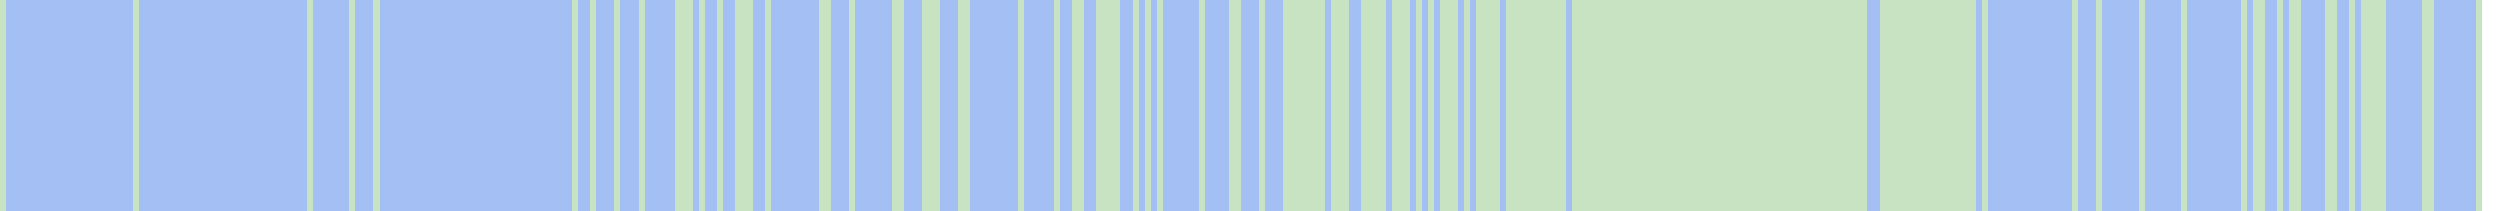
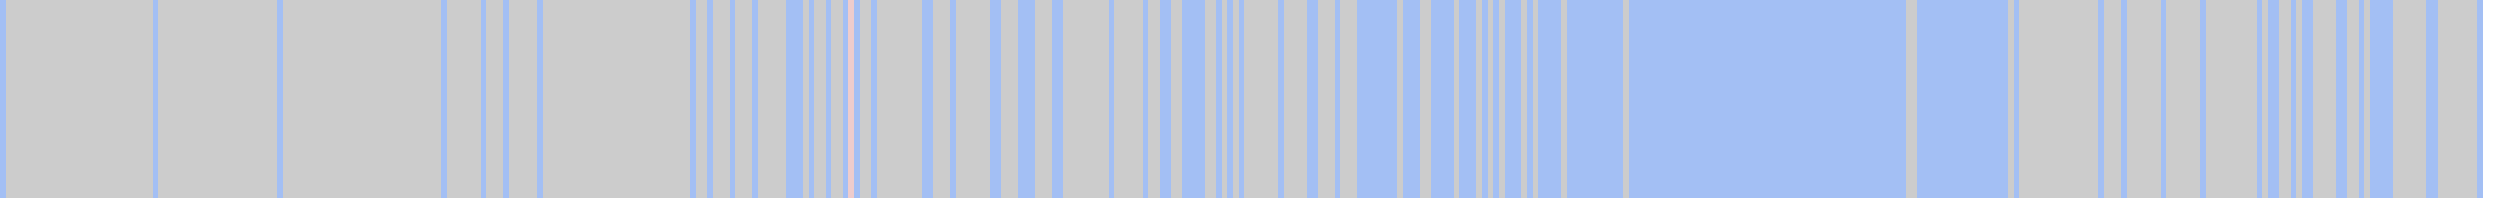
- <svg xmlns="http://www.w3.org/2000/svg" viewBox="0 0 415 35" shape-rendering="crispEdges">
-   <rect y="0" x="0" width="412" height="35" fill="#a3bff4" />
-   <rect y="0" x="0" width="1" height="35" fill="#c8e3c2" />
-   <rect y="0" x="22" width="1" height="35" fill="#c8e3c2" />
-   <rect y="0" x="51" width="1" height="35" fill="#c8e3c2" />
-   <rect y="0" x="58" width="1" height="35" fill="#c8e3c2" />
-   <rect y="0" x="62" width="1" height="35" fill="#c8e3c2" />
-   <rect y="0" x="95" width="1" height="35" fill="#c8e3c2" />
-   <rect y="0" x="98" width="1" height="35" fill="#c8e3c2" />
-   <rect y="0" x="102" width="1" height="35" fill="#c8e3c2" />
-   <rect y="0" x="106" width="1" height="35" fill="#c8e3c2" />
-   <rect y="0" x="112" width="1" height="35" fill="#c8e3c2" />
-   <rect y="0" x="113" width="1" height="35" fill="#c8e3c2" />
-   <rect y="0" x="114" width="1" height="35" fill="#c8e3c2" />
-   <rect y="0" x="116" width="1" height="35" fill="#c8e3c2" />
-   <rect y="0" x="119" width="1" height="35" fill="#c8e3c2" />
-   <rect y="0" x="122" width="1" height="35" fill="#c8e3c2" />
-   <rect y="0" x="123" width="1" height="35" fill="#c8e3c2" />
-   <rect y="0" x="124" width="1" height="35" fill="#c8e3c2" />
-   <rect y="0" x="127" width="1" height="35" fill="#c8e3c2" />
-   <rect y="0" x="136" width="1" height="35" fill="#c8e3c2" />
-   <rect y="0" x="137" width="1" height="35" fill="#c8e3c2" />
-   <rect y="0" x="141" width="1" height="35" fill="#c8e3c2" />
-   <rect y="0" x="148" width="1" height="35" fill="#c8e3c2" />
-   <rect y="0" x="149" width="1" height="35" fill="#c8e3c2" />
-   <rect y="0" x="153" width="1" height="35" fill="#c8e3c2" />
-   <rect y="0" x="154" width="1" height="35" fill="#c8e3c2" />
-   <rect y="0" x="155" width="1" height="35" fill="#c8e3c2" />
-   <rect y="0" x="159" width="1" height="35" fill="#c8e3c2" />
-   <rect y="0" x="160" width="1" height="35" fill="#c8e3c2" />
-   <rect y="0" x="169" width="1" height="35" fill="#c8e3c2" />
-   <rect y="0" x="175" width="1" height="35" fill="#c8e3c2" />
-   <rect y="0" x="178" width="1" height="35" fill="#c8e3c2" />
-   <rect y="0" x="179" width="1" height="35" fill="#c8e3c2" />
-   <rect y="0" x="182" width="1" height="35" fill="#c8e3c2" />
-   <rect y="0" x="183" width="1" height="35" fill="#c8e3c2" />
-   <rect y="0" x="184" width="1" height="35" fill="#c8e3c2" />
-   <rect y="0" x="185" width="1" height="35" fill="#c8e3c2" />
-   <rect y="0" x="188" width="1" height="35" fill="#c8e3c2" />
-   <rect y="0" x="190" width="1" height="35" fill="#c8e3c2" />
-   <rect y="0" x="192" width="1" height="35" fill="#c8e3c2" />
-   <rect y="0" x="199" width="1" height="35" fill="#c8e3c2" />
-   <rect y="0" x="204" width="1" height="35" fill="#c8e3c2" />
-   <rect y="0" x="205" width="1" height="35" fill="#c8e3c2" />
-   <rect y="0" x="209" width="1" height="35" fill="#c8e3c2" />
-   <rect y="0" x="213" width="1" height="35" fill="#c8e3c2" />
-   <rect y="0" x="214" width="1" height="35" fill="#c8e3c2" />
-   <rect y="0" x="215" width="1" height="35" fill="#c8e3c2" />
-   <rect y="0" x="216" width="1" height="35" fill="#c8e3c2" />
-   <rect y="0" x="217" width="1" height="35" fill="#c8e3c2" />
-   <rect y="0" x="218" width="1" height="35" fill="#c8e3c2" />
-   <rect y="0" x="219" width="1" height="35" fill="#c8e3c2" />
-   <rect y="0" x="221" width="1" height="35" fill="#c8e3c2" />
-   <rect y="0" x="222" width="1" height="35" fill="#c8e3c2" />
-   <rect y="0" x="223" width="1" height="35" fill="#c8e3c2" />
-   <rect y="0" x="226" width="1" height="35" fill="#c8e3c2" />
-   <rect y="0" x="227" width="1" height="35" fill="#c8e3c2" />
-   <rect y="0" x="228" width="1" height="35" fill="#c8e3c2" />
-   <rect y="0" x="229" width="1" height="35" fill="#c8e3c2" />
-   <rect y="0" x="231" width="1" height="35" fill="#c8e3c2" />
-   <rect y="0" x="232" width="1" height="35" fill="#c8e3c2" />
-   <rect y="0" x="233" width="1" height="35" fill="#c8e3c2" />
-   <rect y="0" x="235" width="1" height="35" fill="#c8e3c2" />
-   <rect y="0" x="237" width="1" height="35" fill="#c8e3c2" />
-   <rect y="0" x="239" width="1" height="35" fill="#c8e3c2" />
-   <rect y="0" x="240" width="1" height="35" fill="#c8e3c2" />
-   <rect y="0" x="241" width="1" height="35" fill="#c8e3c2" />
-   <rect y="0" x="243" width="1" height="35" fill="#c8e3c2" />
-   <rect y="0" x="245" width="1" height="35" fill="#c8e3c2" />
-   <rect y="0" x="246" width="1" height="35" fill="#c8e3c2" />
-   <rect y="0" x="247" width="1" height="35" fill="#c8e3c2" />
-   <rect y="0" x="248" width="1" height="35" fill="#c8e3c2" />
-   <rect y="0" x="250" width="1" height="35" fill="#c8e3c2" />
-   <rect y="0" x="251" width="1" height="35" fill="#c8e3c2" />
-   <rect y="0" x="252" width="1" height="35" fill="#c8e3c2" />
-   <rect y="0" x="253" width="1" height="35" fill="#c8e3c2" />
-   <rect y="0" x="254" width="1" height="35" fill="#c8e3c2" />
-   <rect y="0" x="255" width="1" height="35" fill="#c8e3c2" />
-   <rect y="0" x="256" width="1" height="35" fill="#c8e3c2" />
-   <rect y="0" x="256" width="1" height="35" fill="#c8e3c2" />
-   <rect y="0" x="257" width="1" height="35" fill="#c8e3c2" />
-   <rect y="0" x="258" width="1" height="35" fill="#c8e3c2" />
-   <rect y="0" x="259" width="1" height="35" fill="#c8e3c2" />
-   <rect y="0" x="261" width="1" height="35" fill="#c8e3c2" />
-   <rect y="0" x="262" width="1" height="35" fill="#c8e3c2" />
-   <rect y="0" x="263" width="1" height="35" fill="#c8e3c2" />
-   <rect y="0" x="264" width="1" height="35" fill="#c8e3c2" />
-   <rect y="0" x="264" width="1" height="35" fill="#c8e3c2" />
-   <rect y="0" x="265" width="1" height="35" fill="#c8e3c2" />
-   <rect y="0" x="266" width="1" height="35" fill="#c8e3c2" />
-   <rect y="0" x="267" width="1" height="35" fill="#c8e3c2" />
-   <rect y="0" x="268" width="1" height="35" fill="#c8e3c2" />
-   <rect y="0" x="269" width="1" height="35" fill="#c8e3c2" />
-   <rect y="0" x="270" width="1" height="35" fill="#c8e3c2" />
-   <rect y="0" x="271" width="1" height="35" fill="#c8e3c2" />
-   <rect y="0" x="271" width="1" height="35" fill="#c8e3c2" />
-   <rect y="0" x="271" width="1" height="35" fill="#c8e3c2" />
-   <rect y="0" x="271" width="1" height="35" fill="#c8e3c2" />
-   <rect y="0" x="272" width="1" height="35" fill="#c8e3c2" />
-   <rect y="0" x="273" width="1" height="35" fill="#c8e3c2" />
-   <rect y="0" x="273" width="1" height="35" fill="#c8e3c2" />
-   <rect y="0" x="273" width="1" height="35" fill="#c8e3c2" />
-   <rect y="0" x="274" width="1" height="35" fill="#c8e3c2" />
-   <rect y="0" x="274" width="1" height="35" fill="#c8e3c2" />
-   <rect y="0" x="275" width="1" height="35" fill="#c8e3c2" />
-   <rect y="0" x="276" width="1" height="35" fill="#c8e3c2" />
-   <rect y="0" x="276" width="1" height="35" fill="#c8e3c2" />
-   <rect y="0" x="276" width="1" height="35" fill="#c8e3c2" />
-   <rect y="0" x="277" width="1" height="35" fill="#c8e3c2" />
-   <rect y="0" x="277" width="1" height="35" fill="#c8e3c2" />
-   <rect y="0" x="278" width="1" height="35" fill="#c8e3c2" />
-   <rect y="0" x="279" width="1" height="35" fill="#c8e3c2" />
-   <rect y="0" x="280" width="1" height="35" fill="#c8e3c2" />
-   <rect y="0" x="280" width="1" height="35" fill="#c8e3c2" />
-   <rect y="0" x="280" width="1" height="35" fill="#c8e3c2" />
-   <rect y="0" x="281" width="1" height="35" fill="#c8e3c2" />
-   <rect y="0" x="281" width="1" height="35" fill="#c8e3c2" />
-   <rect y="0" x="281" width="1" height="35" fill="#c8e3c2" />
-   <rect y="0" x="281" width="1" height="35" fill="#c8e3c2" />
-   <rect y="0" x="282" width="1" height="35" fill="#c8e3c2" />
-   <rect y="0" x="282" width="1" height="35" fill="#c8e3c2" />
-   <rect y="0" x="282" width="1" height="35" fill="#c8e3c2" />
-   <rect y="0" x="282" width="1" height="35" fill="#c8e3c2" />
-   <rect y="0" x="283" width="1" height="35" fill="#c8e3c2" />
-   <rect y="0" x="283" width="1" height="35" fill="#c8e3c2" />
-   <rect y="0" x="284" width="1" height="35" fill="#c8e3c2" />
-   <rect y="0" x="285" width="1" height="35" fill="#c8e3c2" />
-   <rect y="0" x="285" width="1" height="35" fill="#c8e3c2" />
-   <rect y="0" x="286" width="1" height="35" fill="#c8e3c2" />
-   <rect y="0" x="286" width="1" height="35" fill="#c8e3c2" />
-   <rect y="0" x="287" width="1" height="35" fill="#c8e3c2" />
-   <rect y="0" x="288" width="1" height="35" fill="#c8e3c2" />
-   <rect y="0" x="288" width="1" height="35" fill="#c8e3c2" />
-   <rect y="0" x="288" width="1" height="35" fill="#c8e3c2" />
-   <rect y="0" x="289" width="1" height="35" fill="#c8e3c2" />
-   <rect y="0" x="289" width="1" height="35" fill="#c8e3c2" />
-   <rect y="0" x="289" width="1" height="35" fill="#c8e3c2" />
-   <rect y="0" x="290" width="1" height="35" fill="#c8e3c2" />
-   <rect y="0" x="290" width="1" height="35" fill="#c8e3c2" />
-   <rect y="0" x="290" width="1" height="35" fill="#c8e3c2" />
-   <rect y="0" x="290" width="1" height="35" fill="#c8e3c2" />
-   <rect y="0" x="290" width="1" height="35" fill="#c8e3c2" />
-   <rect y="0" x="290" width="1" height="35" fill="#c8e3c2" />
-   <rect y="0" x="290" width="1" height="35" fill="#c8e3c2" />
-   <rect y="0" x="291" width="1" height="35" fill="#c8e3c2" />
-   <rect y="0" x="291" width="1" height="35" fill="#c8e3c2" />
-   <rect y="0" x="291" width="1" height="35" fill="#c8e3c2" />
-   <rect y="0" x="291" width="1" height="35" fill="#c8e3c2" />
-   <rect y="0" x="292" width="1" height="35" fill="#c8e3c2" />
-   <rect y="0" x="292" width="1" height="35" fill="#c8e3c2" />
-   <rect y="0" x="292" width="1" height="35" fill="#c8e3c2" />
-   <rect y="0" x="292" width="1" height="35" fill="#c8e3c2" />
-   <rect y="0" x="292" width="1" height="35" fill="#c8e3c2" />
-   <rect y="0" x="293" width="1" height="35" fill="#c8e3c2" />
-   <rect y="0" x="293" width="1" height="35" fill="#c8e3c2" />
-   <rect y="0" x="293" width="1" height="35" fill="#c8e3c2" />
-   <rect y="0" x="293" width="1" height="35" fill="#c8e3c2" />
-   <rect y="0" x="294" width="1" height="35" fill="#c8e3c2" />
-   <rect y="0" x="294" width="1" height="35" fill="#c8e3c2" />
-   <rect y="0" x="294" width="1" height="35" fill="#c8e3c2" />
-   <rect y="0" x="294" width="1" height="35" fill="#c8e3c2" />
-   <rect y="0" x="294" width="1" height="35" fill="#c8e3c2" />
-   <rect y="0" x="295" width="1" height="35" fill="#c8e3c2" />
-   <rect y="0" x="295" width="1" height="35" fill="#c8e3c2" />
-   <rect y="0" x="295" width="1" height="35" fill="#c8e3c2" />
-   <rect y="0" x="296" width="1" height="35" fill="#c8e3c2" />
-   <rect y="0" x="296" width="1" height="35" fill="#c8e3c2" />
-   <rect y="0" x="296" width="1" height="35" fill="#c8e3c2" />
-   <rect y="0" x="296" width="1" height="35" fill="#c8e3c2" />
-   <rect y="0" x="296" width="1" height="35" fill="#c8e3c2" />
-   <rect y="0" x="296" width="1" height="35" fill="#c8e3c2" />
-   <rect y="0" x="296" width="1" height="35" fill="#c8e3c2" />
-   <rect y="0" x="296" width="1" height="35" fill="#c8e3c2" />
-   <rect y="0" x="296" width="1" height="35" fill="#c8e3c2" />
-   <rect y="0" x="297" width="1" height="35" fill="#c8e3c2" />
-   <rect y="0" x="297" width="1" height="35" fill="#c8e3c2" />
-   <rect y="0" x="298" width="1" height="35" fill="#c8e3c2" />
-   <rect y="0" x="298" width="1" height="35" fill="#c8e3c2" />
-   <rect y="0" x="298" width="1" height="35" fill="#c8e3c2" />
-   <rect y="0" x="298" width="1" height="35" fill="#c8e3c2" />
-   <rect y="0" x="299" width="1" height="35" fill="#c8e3c2" />
-   <rect y="0" x="299" width="1" height="35" fill="#c8e3c2" />
-   <rect y="0" x="299" width="1" height="35" fill="#c8e3c2" />
-   <rect y="0" x="299" width="1" height="35" fill="#c8e3c2" />
-   <rect y="0" x="299" width="1" height="35" fill="#c8e3c2" />
-   <rect y="0" x="300" width="1" height="35" fill="#c8e3c2" />
-   <rect y="0" x="300" width="1" height="35" fill="#c8e3c2" />
-   <rect y="0" x="300" width="1" height="35" fill="#c8e3c2" />
-   <rect y="0" x="300" width="1" height="35" fill="#c8e3c2" />
-   <rect y="0" x="301" width="1" height="35" fill="#c8e3c2" />
-   <rect y="0" x="301" width="1" height="35" fill="#c8e3c2" />
-   <rect y="0" x="302" width="1" height="35" fill="#c8e3c2" />
-   <rect y="0" x="303" width="1" height="35" fill="#c8e3c2" />
-   <rect y="0" x="303" width="1" height="35" fill="#c8e3c2" />
-   <rect y="0" x="303" width="1" height="35" fill="#c8e3c2" />
-   <rect y="0" x="304" width="1" height="35" fill="#c8e3c2" />
-   <rect y="0" x="304" width="1" height="35" fill="#c8e3c2" />
-   <rect y="0" x="305" width="1" height="35" fill="#c8e3c2" />
-   <rect y="0" x="306" width="1" height="35" fill="#c8e3c2" />
-   <rect y="0" x="306" width="1" height="35" fill="#c8e3c2" />
-   <rect y="0" x="307" width="1" height="35" fill="#c8e3c2" />
-   <rect y="0" x="307" width="1" height="35" fill="#c8e3c2" />
-   <rect y="0" x="308" width="1" height="35" fill="#c8e3c2" />
-   <rect y="0" x="309" width="1" height="35" fill="#c8e3c2" />
-   <rect y="0" x="312" width="1" height="35" fill="#c8e3c2" />
-   <rect y="0" x="313" width="1" height="35" fill="#c8e3c2" />
-   <rect y="0" x="314" width="1" height="35" fill="#c8e3c2" />
-   <rect y="0" x="315" width="1" height="35" fill="#c8e3c2" />
-   <rect y="0" x="316" width="1" height="35" fill="#c8e3c2" />
-   <rect y="0" x="317" width="1" height="35" fill="#c8e3c2" />
-   <rect y="0" x="318" width="1" height="35" fill="#c8e3c2" />
-   <rect y="0" x="318" width="1" height="35" fill="#c8e3c2" />
-   <rect y="0" x="319" width="1" height="35" fill="#c8e3c2" />
-   <rect y="0" x="320" width="1" height="35" fill="#c8e3c2" />
-   <rect y="0" x="321" width="1" height="35" fill="#c8e3c2" />
-   <rect y="0" x="322" width="1" height="35" fill="#c8e3c2" />
-   <rect y="0" x="322" width="1" height="35" fill="#c8e3c2" />
-   <rect y="0" x="323" width="1" height="35" fill="#c8e3c2" />
-   <rect y="0" x="323" width="1" height="35" fill="#c8e3c2" />
-   <rect y="0" x="323" width="1" height="35" fill="#c8e3c2" />
-   <rect y="0" x="324" width="1" height="35" fill="#c8e3c2" />
-   <rect y="0" x="324" width="1" height="35" fill="#c8e3c2" />
-   <rect y="0" x="324" width="1" height="35" fill="#c8e3c2" />
-   <rect y="0" x="324" width="1" height="35" fill="#c8e3c2" />
-   <rect y="0" x="325" width="1" height="35" fill="#c8e3c2" />
-   <rect y="0" x="326" width="1" height="35" fill="#c8e3c2" />
-   <rect y="0" x="327" width="1" height="35" fill="#c8e3c2" />
-   <rect y="0" x="329" width="1" height="35" fill="#c8e3c2" />
-   <rect y="0" x="344" width="1" height="35" fill="#c8e3c2" />
-   <rect y="0" x="348" width="1" height="35" fill="#c8e3c2" />
-   <rect y="0" x="355" width="1" height="35" fill="#c8e3c2" />
-   <rect y="0" x="362" width="1" height="35" fill="#c8e3c2" />
-   <rect y="0" x="372" width="1" height="35" fill="#c8e3c2" />
-   <rect y="0" x="374" width="1" height="35" fill="#c8e3c2" />
-   <rect y="0" x="375" width="1" height="35" fill="#c8e3c2" />
-   <rect y="0" x="378" width="1" height="35" fill="#c8e3c2" />
-   <rect y="0" x="380" width="1" height="35" fill="#c8e3c2" />
-   <rect y="0" x="381" width="1" height="35" fill="#c8e3c2" />
-   <rect y="0" x="386" width="1" height="35" fill="#c8e3c2" />
-   <rect y="0" x="387" width="1" height="35" fill="#c8e3c2" />
-   <rect y="0" x="390" width="1" height="35" fill="#c8e3c2" />
-   <rect y="0" x="392" width="1" height="35" fill="#c8e3c2" />
-   <rect y="0" x="393" width="1" height="35" fill="#c8e3c2" />
-   <rect y="0" x="394" width="1" height="35" fill="#c8e3c2" />
-   <rect y="0" x="395" width="1" height="35" fill="#c8e3c2" />
-   <rect y="0" x="402" width="1" height="35" fill="#c8e3c2" />
-   <rect y="0" x="403" width="1" height="35" fill="#c8e3c2" />
-   <rect y="0" x="411" width="1" height="35" fill="#c8e3c2" />
+ <svg xmlns="http://www.w3.org/2000/svg" viewBox="0 0 442 35" shape-rendering="crispEdges">
+   <rect y="0" x="0" width="439" height="35" fill="#cccccc" />
+   <rect y="0" x="0" width="1" height="35" fill="#eecccc" />
+   <rect y="0" x="27" width="1" height="35" fill="#eecccc" />
+   <rect y="0" x="49" width="1" height="35" fill="#eecccc" />
+   <rect y="0" x="78" width="1" height="35" fill="#eecccc" />
+   <rect y="0" x="85" width="1" height="35" fill="#eecccc" />
+   <rect y="0" x="89" width="1" height="35" fill="#eecccc" />
+   <rect y="0" x="95" width="1" height="35" fill="#eecccc" />
+   <rect y="0" x="95" width="1" height="35" fill="#eecccc" />
+   <rect y="0" x="122" width="1" height="35" fill="#eecccc" />
+   <rect y="0" x="122" width="1" height="35" fill="#eecccc" />
+   <rect y="0" x="125" width="1" height="35" fill="#eecccc" />
+   <rect y="0" x="129" width="1" height="35" fill="#eecccc" />
+   <rect y="0" x="133" width="1" height="35" fill="#eecccc" />
+   <rect y="0" x="139" width="1" height="35" fill="#eecccc" />
+   <rect y="0" x="140" width="1" height="35" fill="#eecccc" />
+   <rect y="0" x="141" width="1" height="35" fill="#eecccc" />
+   <rect y="0" x="143" width="1" height="35" fill="#eecccc" />
+   <rect y="0" x="146" width="1" height="35" fill="#eecccc" />
+   <rect y="0" x="149" width="1" height="35" fill="#eecccc" />
+   <rect y="0" x="150" width="1" height="35" fill="#eecccc" />
+   <rect y="0" x="151" width="1" height="35" fill="#eecccc" />
+   <rect y="0" x="154" width="1" height="35" fill="#eecccc" />
+   <rect y="0" x="163" width="1" height="35" fill="#eecccc" />
+   <rect y="0" x="164" width="1" height="35" fill="#eecccc" />
+   <rect y="0" x="168" width="1" height="35" fill="#eecccc" />
+   <rect y="0" x="175" width="1" height="35" fill="#eecccc" />
+   <rect y="0" x="176" width="1" height="35" fill="#eecccc" />
+   <rect y="0" x="180" width="1" height="35" fill="#eecccc" />
+   <rect y="0" x="181" width="1" height="35" fill="#eecccc" />
+   <rect y="0" x="182" width="1" height="35" fill="#eecccc" />
+   <rect y="0" x="186" width="1" height="35" fill="#eecccc" />
+   <rect y="0" x="187" width="1" height="35" fill="#eecccc" />
+   <rect y="0" x="187" width="1" height="35" fill="#eecccc" />
+   <rect y="0" x="196" width="1" height="35" fill="#eecccc" />
+   <rect y="0" x="202" width="1" height="35" fill="#eecccc" />
+   <rect y="0" x="205" width="1" height="35" fill="#eecccc" />
+   <rect y="0" x="206" width="1" height="35" fill="#eecccc" />
+   <rect y="0" x="209" width="1" height="35" fill="#eecccc" />
+   <rect y="0" x="210" width="1" height="35" fill="#eecccc" />
+   <rect y="0" x="211" width="1" height="35" fill="#eecccc" />
+   <rect y="0" x="211" width="1" height="35" fill="#eecccc" />
+   <rect y="0" x="212" width="1" height="35" fill="#eecccc" />
+   <rect y="0" x="215" width="1" height="35" fill="#eecccc" />
+   <rect y="0" x="217" width="1" height="35" fill="#eecccc" />
+   <rect y="0" x="219" width="1" height="35" fill="#eecccc" />
+   <rect y="0" x="226" width="1" height="35" fill="#eecccc" />
+   <rect y="0" x="231" width="1" height="35" fill="#eecccc" />
+   <rect y="0" x="231" width="1" height="35" fill="#eecccc" />
+   <rect y="0" x="232" width="1" height="35" fill="#eecccc" />
+   <rect y="0" x="236" width="1" height="35" fill="#eecccc" />
+   <rect y="0" x="240" width="1" height="35" fill="#eecccc" />
+   <rect y="0" x="241" width="1" height="35" fill="#eecccc" />
+   <rect y="0" x="242" width="1" height="35" fill="#eecccc" />
+   <rect y="0" x="243" width="1" height="35" fill="#eecccc" />
+   <rect y="0" x="244" width="1" height="35" fill="#eecccc" />
+   <rect y="0" x="245" width="1" height="35" fill="#eecccc" />
+   <rect y="0" x="245" width="1" height="35" fill="#eecccc" />
+   <rect y="0" x="246" width="1" height="35" fill="#eecccc" />
+   <rect y="0" x="248" width="1" height="35" fill="#eecccc" />
+   <rect y="0" x="249" width="1" height="35" fill="#eecccc" />
+   <rect y="0" x="250" width="1" height="35" fill="#eecccc" />
+   <rect y="0" x="253" width="1" height="35" fill="#eecccc" />
+   <rect y="0" x="254" width="1" height="35" fill="#eecccc" />
+   <rect y="0" x="254" width="1" height="35" fill="#eecccc" />
+   <rect y="0" x="255" width="1" height="35" fill="#eecccc" />
+   <rect y="0" x="255" width="1" height="35" fill="#eecccc" />
+   <rect y="0" x="256" width="1" height="35" fill="#eecccc" />
+   <rect y="0" x="258" width="1" height="35" fill="#eecccc" />
+   <rect y="0" x="259" width="1" height="35" fill="#eecccc" />
+   <rect y="0" x="260" width="1" height="35" fill="#eecccc" />
+   <rect y="0" x="262" width="1" height="35" fill="#eecccc" />
+   <rect y="0" x="264" width="1" height="35" fill="#eecccc" />
+   <rect y="0" x="266" width="1" height="35" fill="#eecccc" />
+   <rect y="0" x="266" width="1" height="35" fill="#eecccc" />
+   <rect y="0" x="267" width="1" height="35" fill="#eecccc" />
+   <rect y="0" x="267" width="1" height="35" fill="#eecccc" />
+   <rect y="0" x="268" width="1" height="35" fill="#eecccc" />
+   <rect y="0" x="270" width="1" height="35" fill="#eecccc" />
+   <rect y="0" x="272" width="1" height="35" fill="#eecccc" />
+   <rect y="0" x="272" width="1" height="35" fill="#eecccc" />
+   <rect y="0" x="273" width="1" height="35" fill="#eecccc" />
+   <rect y="0" x="273" width="1" height="35" fill="#eecccc" />
+   <rect y="0" x="273" width="1" height="35" fill="#eecccc" />
+   <rect y="0" x="273" width="1" height="35" fill="#eecccc" />
+   <rect y="0" x="274" width="1" height="35" fill="#eecccc" />
+   <rect y="0" x="275" width="1" height="35" fill="#eecccc" />
+   <rect y="0" x="275" width="1" height="35" fill="#eecccc" />
+   <rect y="0" x="277" width="1" height="35" fill="#eecccc" />
+   <rect y="0" x="278" width="1" height="35" fill="#eecccc" />
+   <rect y="0" x="278" width="1" height="35" fill="#eecccc" />
+   <rect y="0" x="279" width="1" height="35" fill="#eecccc" />
+   <rect y="0" x="279" width="1" height="35" fill="#eecccc" />
+   <rect y="0" x="280" width="1" height="35" fill="#eecccc" />
+   <rect y="0" x="281" width="1" height="35" fill="#eecccc" />
+   <rect y="0" x="281" width="1" height="35" fill="#eecccc" />
+   <rect y="0" x="282" width="1" height="35" fill="#eecccc" />
+   <rect y="0" x="283" width="1" height="35" fill="#eecccc" />
+   <rect y="0" x="283" width="1" height="35" fill="#eecccc" />
+   <rect y="0" x="283" width="1" height="35" fill="#eecccc" />
+   <rect y="0" x="284" width="1" height="35" fill="#eecccc" />
+   <rect y="0" x="285" width="1" height="35" fill="#eecccc" />
+   <rect y="0" x="286" width="1" height="35" fill="#eecccc" />
+   <rect y="0" x="288" width="1" height="35" fill="#eecccc" />
+   <rect y="0" x="289" width="1" height="35" fill="#eecccc" />
+   <rect y="0" x="289" width="1" height="35" fill="#eecccc" />
+   <rect y="0" x="290" width="1" height="35" fill="#eecccc" />
+   <rect y="0" x="291" width="1" height="35" fill="#eecccc" />
+   <rect y="0" x="291" width="1" height="35" fill="#eecccc" />
+   <rect y="0" x="291" width="1" height="35" fill="#eecccc" />
+   <rect y="0" x="292" width="1" height="35" fill="#eecccc" />
+   <rect y="0" x="292" width="1" height="35" fill="#eecccc" />
+   <rect y="0" x="293" width="1" height="35" fill="#eecccc" />
+   <rect y="0" x="294" width="1" height="35" fill="#eecccc" />
+   <rect y="0" x="295" width="1" height="35" fill="#eecccc" />
+   <rect y="0" x="296" width="1" height="35" fill="#eecccc" />
+   <rect y="0" x="296" width="1" height="35" fill="#eecccc" />
+   <rect y="0" x="297" width="1" height="35" fill="#eecccc" />
+   <rect y="0" x="297" width="1" height="35" fill="#eecccc" />
+   <rect y="0" x="298" width="1" height="35" fill="#eecccc" />
+   <rect y="0" x="298" width="1" height="35" fill="#eecccc" />
+   <rect y="0" x="298" width="1" height="35" fill="#eecccc" />
+   <rect y="0" x="298" width="1" height="35" fill="#eecccc" />
+   <rect y="0" x="299" width="1" height="35" fill="#eecccc" />
+   <rect y="0" x="300" width="1" height="35" fill="#eecccc" />
+   <rect y="0" x="300" width="1" height="35" fill="#eecccc" />
+   <rect y="0" x="300" width="1" height="35" fill="#eecccc" />
+   <rect y="0" x="301" width="1" height="35" fill="#eecccc" />
+   <rect y="0" x="301" width="1" height="35" fill="#eecccc" />
+   <rect y="0" x="301" width="1" height="35" fill="#eecccc" />
+   <rect y="0" x="301" width="1" height="35" fill="#eecccc" />
+   <rect y="0" x="302" width="1" height="35" fill="#eecccc" />
+   <rect y="0" x="302" width="1" height="35" fill="#eecccc" />
+   <rect y="0" x="302" width="1" height="35" fill="#eecccc" />
+   <rect y="0" x="303" width="1" height="35" fill="#eecccc" />
+   <rect y="0" x="303" width="1" height="35" fill="#eecccc" />
+   <rect y="0" x="303" width="1" height="35" fill="#eecccc" />
+   <rect y="0" x="303" width="1" height="35" fill="#eecccc" />
+   <rect y="0" x="303" width="1" height="35" fill="#eecccc" />
+   <rect y="0" x="303" width="1" height="35" fill="#eecccc" />
+   <rect y="0" x="303" width="1" height="35" fill="#eecccc" />
+   <rect y="0" x="304" width="1" height="35" fill="#eecccc" />
+   <rect y="0" x="304" width="1" height="35" fill="#eecccc" />
+   <rect y="0" x="304" width="1" height="35" fill="#eecccc" />
+   <rect y="0" x="305" width="1" height="35" fill="#eecccc" />
+   <rect y="0" x="305" width="1" height="35" fill="#eecccc" />
+   <rect y="0" x="305" width="1" height="35" fill="#eecccc" />
+   <rect y="0" x="305" width="1" height="35" fill="#eecccc" />
+   <rect y="0" x="306" width="1" height="35" fill="#eecccc" />
+   <rect y="0" x="306" width="1" height="35" fill="#eecccc" />
+   <rect y="0" x="306" width="1" height="35" fill="#eecccc" />
+   <rect y="0" x="306" width="1" height="35" fill="#eecccc" />
+   <rect y="0" x="306" width="1" height="35" fill="#eecccc" />
+   <rect y="0" x="307" width="1" height="35" fill="#eecccc" />
+   <rect y="0" x="307" width="1" height="35" fill="#eecccc" />
+   <rect y="0" x="307" width="1" height="35" fill="#eecccc" />
+   <rect y="0" x="307" width="1" height="35" fill="#eecccc" />
+   <rect y="0" x="307" width="1" height="35" fill="#eecccc" />
+   <rect y="0" x="307" width="1" height="35" fill="#eecccc" />
+   <rect y="0" x="308" width="1" height="35" fill="#eecccc" />
+   <rect y="0" x="308" width="1" height="35" fill="#eecccc" />
+   <rect y="0" x="308" width="1" height="35" fill="#eecccc" />
+   <rect y="0" x="308" width="1" height="35" fill="#eecccc" />
+   <rect y="0" x="308" width="1" height="35" fill="#eecccc" />
+   <rect y="0" x="308" width="1" height="35" fill="#eecccc" />
+   <rect y="0" x="309" width="1" height="35" fill="#eecccc" />
+   <rect y="0" x="309" width="1" height="35" fill="#eecccc" />
+   <rect y="0" x="309" width="1" height="35" fill="#eecccc" />
+   <rect y="0" x="309" width="1" height="35" fill="#eecccc" />
+   <rect y="0" x="309" width="1" height="35" fill="#eecccc" />
+   <rect y="0" x="309" width="1" height="35" fill="#eecccc" />
+   <rect y="0" x="309" width="1" height="35" fill="#eecccc" />
+   <rect y="0" x="309" width="1" height="35" fill="#eecccc" />
+   <rect y="0" x="310" width="1" height="35" fill="#eecccc" />
+   <rect y="0" x="310" width="1" height="35" fill="#eecccc" />
+   <rect y="0" x="310" width="1" height="35" fill="#eecccc" />
+   <rect y="0" x="310" width="1" height="35" fill="#eecccc" />
+   <rect y="0" x="311" width="1" height="35" fill="#eecccc" />
+   <rect y="0" x="311" width="1" height="35" fill="#eecccc" />
+   <rect y="0" x="311" width="1" height="35" fill="#eecccc" />
+   <rect y="0" x="311" width="1" height="35" fill="#eecccc" />
+   <rect y="0" x="311" width="1" height="35" fill="#eecccc" />
+   <rect y="0" x="311" width="1" height="35" fill="#eecccc" />
+   <rect y="0" x="312" width="1" height="35" fill="#eecccc" />
+   <rect y="0" x="312" width="1" height="35" fill="#eecccc" />
+   <rect y="0" x="312" width="1" height="35" fill="#eecccc" />
+   <rect y="0" x="312" width="1" height="35" fill="#eecccc" />
+   <rect y="0" x="312" width="1" height="35" fill="#eecccc" />
+   <rect y="0" x="312" width="1" height="35" fill="#eecccc" />
+   <rect y="0" x="313" width="1" height="35" fill="#eecccc" />
+   <rect y="0" x="313" width="1" height="35" fill="#eecccc" />
+   <rect y="0" x="313" width="1" height="35" fill="#eecccc" />
+   <rect y="0" x="313" width="1" height="35" fill="#eecccc" />
+   <rect y="0" x="313" width="1" height="35" fill="#eecccc" />
+   <rect y="0" x="313" width="1" height="35" fill="#eecccc" />
+   <rect y="0" x="313" width="1" height="35" fill="#eecccc" />
+   <rect y="0" x="313" width="1" height="35" fill="#eecccc" />
+   <rect y="0" x="313" width="1" height="35" fill="#eecccc" />
+   <rect y="0" x="314" width="1" height="35" fill="#eecccc" />
+   <rect y="0" x="314" width="1" height="35" fill="#eecccc" />
+   <rect y="0" x="314" width="1" height="35" fill="#eecccc" />
+   <rect y="0" x="314" width="1" height="35" fill="#eecccc" />
+   <rect y="0" x="314" width="1" height="35" fill="#eecccc" />
+   <rect y="0" x="314" width="1" height="35" fill="#eecccc" />
+   <rect y="0" x="315" width="1" height="35" fill="#eecccc" />
+   <rect y="0" x="315" width="1" height="35" fill="#eecccc" />
+   <rect y="0" x="315" width="1" height="35" fill="#eecccc" />
+   <rect y="0" x="315" width="1" height="35" fill="#eecccc" />
+   <rect y="0" x="315" width="1" height="35" fill="#eecccc" />
+   <rect y="0" x="315" width="1" height="35" fill="#eecccc" />
+   <rect y="0" x="315" width="1" height="35" fill="#eecccc" />
+   <rect y="0" x="316" width="1" height="35" fill="#eecccc" />
+   <rect y="0" x="316" width="1" height="35" fill="#eecccc" />
+   <rect y="0" x="316" width="1" height="35" fill="#eecccc" />
+   <rect y="0" x="316" width="1" height="35" fill="#eecccc" />
+   <rect y="0" x="316" width="1" height="35" fill="#eecccc" />
+   <rect y="0" x="317" width="1" height="35" fill="#eecccc" />
+   <rect y="0" x="317" width="1" height="35" fill="#eecccc" />
+   <rect y="0" x="317" width="1" height="35" fill="#eecccc" />
+   <rect y="0" x="317" width="1" height="35" fill="#eecccc" />
+   <rect y="0" x="317" width="1" height="35" fill="#eecccc" />
+   <rect y="0" x="317" width="1" height="35" fill="#eecccc" />
+   <rect y="0" x="317" width="1" height="35" fill="#eecccc" />
+   <rect y="0" x="317" width="1" height="35" fill="#eecccc" />
+   <rect y="0" x="318" width="1" height="35" fill="#eecccc" />
+   <rect y="0" x="318" width="1" height="35" fill="#eecccc" />
+   <rect y="0" x="318" width="1" height="35" fill="#eecccc" />
+   <rect y="0" x="318" width="1" height="35" fill="#eecccc" />
+   <rect y="0" x="318" width="1" height="35" fill="#eecccc" />
+   <rect y="0" x="318" width="1" height="35" fill="#eecccc" />
+   <rect y="0" x="319" width="1" height="35" fill="#eecccc" />
+   <rect y="0" x="319" width="1" height="35" fill="#eecccc" />
+   <rect y="0" x="319" width="1" height="35" fill="#eecccc" />
+   <rect y="0" x="319" width="1" height="35" fill="#eecccc" />
+   <rect y="0" x="319" width="1" height="35" fill="#eecccc" />
+   <rect y="0" x="319" width="1" height="35" fill="#eecccc" />
+   <rect y="0" x="319" width="1" height="35" fill="#eecccc" />
+   <rect y="0" x="319" width="1" height="35" fill="#eecccc" />
+   <rect y="0" x="319" width="1" height="35" fill="#eecccc" />
+   <rect y="0" x="319" width="1" height="35" fill="#eecccc" />
+   <rect y="0" x="319" width="1" height="35" fill="#eecccc" />
+   <rect y="0" x="319" width="1" height="35" fill="#eecccc" />
+   <rect y="0" x="320" width="1" height="35" fill="#eecccc" />
+   <rect y="0" x="320" width="1" height="35" fill="#eecccc" />
+   <rect y="0" x="320" width="1" height="35" fill="#eecccc" />
+   <rect y="0" x="320" width="1" height="35" fill="#eecccc" />
+   <rect y="0" x="320" width="1" height="35" fill="#eecccc" />
+   <rect y="0" x="320" width="1" height="35" fill="#eecccc" />
+   <rect y="0" x="320" width="1" height="35" fill="#eecccc" />
+   <rect y="0" x="320" width="1" height="35" fill="#eecccc" />
+   <rect y="0" x="320" width="1" height="35" fill="#eecccc" />
+   <rect y="0" x="320" width="1" height="35" fill="#eecccc" />
+   <rect y="0" x="320" width="1" height="35" fill="#eecccc" />
+   <rect y="0" x="321" width="1" height="35" fill="#eecccc" />
+   <rect y="0" x="321" width="1" height="35" fill="#eecccc" />
+   <rect y="0" x="321" width="1" height="35" fill="#eecccc" />
+   <rect y="0" x="321" width="1" height="35" fill="#eecccc" />
+   <rect y="0" x="321" width="1" height="35" fill="#eecccc" />
+   <rect y="0" x="321" width="1" height="35" fill="#eecccc" />
+   <rect y="0" x="321" width="1" height="35" fill="#eecccc" />
+   <rect y="0" x="321" width="1" height="35" fill="#eecccc" />
+   <rect y="0" x="321" width="1" height="35" fill="#eecccc" />
+   <rect y="0" x="322" width="1" height="35" fill="#eecccc" />
+   <rect y="0" x="322" width="1" height="35" fill="#eecccc" />
+   <rect y="0" x="322" width="1" height="35" fill="#eecccc" />
+   <rect y="0" x="322" width="1" height="35" fill="#eecccc" />
+   <rect y="0" x="323" width="1" height="35" fill="#eecccc" />
+   <rect y="0" x="323" width="1" height="35" fill="#eecccc" />
+   <rect y="0" x="323" width="1" height="35" fill="#eecccc" />
+   <rect y="0" x="323" width="1" height="35" fill="#eecccc" />
+   <rect y="0" x="323" width="1" height="35" fill="#eecccc" />
+   <rect y="0" x="323" width="1" height="35" fill="#eecccc" />
+   <rect y="0" x="323" width="1" height="35" fill="#eecccc" />
+   <rect y="0" x="323" width="1" height="35" fill="#eecccc" />
+   <rect y="0" x="323" width="1" height="35" fill="#eecccc" />
+   <rect y="0" x="323" width="1" height="35" fill="#eecccc" />
+   <rect y="0" x="323" width="1" height="35" fill="#eecccc" />
+   <rect y="0" x="323" width="1" height="35" fill="#eecccc" />
+   <rect y="0" x="323" width="1" height="35" fill="#eecccc" />
+   <rect y="0" x="323" width="1" height="35" fill="#eecccc" />
+   <rect y="0" x="323" width="1" height="35" fill="#eecccc" />
+   <rect y="0" x="323" width="1" height="35" fill="#eecccc" />
+   <rect y="0" x="324" width="1" height="35" fill="#eecccc" />
+   <rect y="0" x="324" width="1" height="35" fill="#eecccc" />
+   <rect y="0" x="324" width="1" height="35" fill="#eecccc" />
+   <rect y="0" x="324" width="1" height="35" fill="#eecccc" />
+   <rect y="0" x="324" width="1" height="35" fill="#eecccc" />
+   <rect y="0" x="325" width="1" height="35" fill="#eecccc" />
+   <rect y="0" x="325" width="1" height="35" fill="#eecccc" />
+   <rect y="0" x="325" width="1" height="35" fill="#eecccc" />
+   <rect y="0" x="325" width="1" height="35" fill="#eecccc" />
+   <rect y="0" x="325" width="1" height="35" fill="#eecccc" />
+   <rect y="0" x="325" width="1" height="35" fill="#eecccc" />
+   <rect y="0" x="325" width="1" height="35" fill="#eecccc" />
+   <rect y="0" x="326" width="1" height="35" fill="#eecccc" />
+   <rect y="0" x="326" width="1" height="35" fill="#eecccc" />
+   <rect y="0" x="326" width="1" height="35" fill="#eecccc" />
+   <rect y="0" x="326" width="1" height="35" fill="#eecccc" />
+   <rect y="0" x="326" width="1" height="35" fill="#eecccc" />
+   <rect y="0" x="326" width="1" height="35" fill="#eecccc" />
+   <rect y="0" x="326" width="1" height="35" fill="#eecccc" />
+   <rect y="0" x="326" width="1" height="35" fill="#eecccc" />
+   <rect y="0" x="327" width="1" height="35" fill="#eecccc" />
+   <rect y="0" x="327" width="1" height="35" fill="#eecccc" />
+   <rect y="0" x="327" width="1" height="35" fill="#eecccc" />
+   <rect y="0" x="327" width="1" height="35" fill="#eecccc" />
+   <rect y="0" x="327" width="1" height="35" fill="#eecccc" />
+   <rect y="0" x="328" width="1" height="35" fill="#eecccc" />
+   <rect y="0" x="328" width="1" height="35" fill="#eecccc" />
+   <rect y="0" x="329" width="1" height="35" fill="#eecccc" />
+   <rect y="0" x="329" width="1" height="35" fill="#eecccc" />
+   <rect y="0" x="329" width="1" height="35" fill="#eecccc" />
+   <rect y="0" x="330" width="1" height="35" fill="#eecccc" />
+   <rect y="0" x="330" width="1" height="35" fill="#eecccc" />
+   <rect y="0" x="330" width="1" height="35" fill="#eecccc" />
+   <rect y="0" x="330" width="1" height="35" fill="#eecccc" />
+   <rect y="0" x="331" width="1" height="35" fill="#eecccc" />
+   <rect y="0" x="331" width="1" height="35" fill="#eecccc" />
+   <rect y="0" x="331" width="1" height="35" fill="#eecccc" />
+   <rect y="0" x="332" width="1" height="35" fill="#eecccc" />
+   <rect y="0" x="332" width="1" height="35" fill="#eecccc" />
+   <rect y="0" x="333" width="1" height="35" fill="#eecccc" />
+   <rect y="0" x="333" width="1" height="35" fill="#eecccc" />
+   <rect y="0" x="333" width="1" height="35" fill="#eecccc" />
+   <rect y="0" x="334" width="1" height="35" fill="#eecccc" />
+   <rect y="0" x="334" width="1" height="35" fill="#eecccc" />
+   <rect y="0" x="335" width="1" height="35" fill="#eecccc" />
+   <rect y="0" x="336" width="1" height="35" fill="#eecccc" />
+   <rect y="0" x="339" width="1" height="35" fill="#eecccc" />
+   <rect y="0" x="340" width="1" height="35" fill="#eecccc" />
+   <rect y="0" x="341" width="1" height="35" fill="#eecccc" />
+   <rect y="0" x="342" width="1" height="35" fill="#eecccc" />
+   <rect y="0" x="343" width="1" height="35" fill="#eecccc" />
+   <rect y="0" x="343" width="1" height="35" fill="#eecccc" />
+   <rect y="0" x="344" width="1" height="35" fill="#eecccc" />
+   <rect y="0" x="344" width="1" height="35" fill="#eecccc" />
+   <rect y="0" x="344" width="1" height="35" fill="#eecccc" />
+   <rect y="0" x="345" width="1" height="35" fill="#eecccc" />
+   <rect y="0" x="345" width="1" height="35" fill="#eecccc" />
+   <rect y="0" x="346" width="1" height="35" fill="#eecccc" />
+   <rect y="0" x="346" width="1" height="35" fill="#eecccc" />
+   <rect y="0" x="347" width="1" height="35" fill="#eecccc" />
+   <rect y="0" x="348" width="1" height="35" fill="#eecccc" />
+   <rect y="0" x="349" width="1" height="35" fill="#eecccc" />
+   <rect y="0" x="349" width="1" height="35" fill="#eecccc" />
+   <rect y="0" x="350" width="1" height="35" fill="#eecccc" />
+   <rect y="0" x="350" width="1" height="35" fill="#eecccc" />
+   <rect y="0" x="350" width="1" height="35" fill="#eecccc" />
+   <rect y="0" x="351" width="1" height="35" fill="#eecccc" />
+   <rect y="0" x="351" width="1" height="35" fill="#eecccc" />
+   <rect y="0" x="351" width="1" height="35" fill="#eecccc" />
+   <rect y="0" x="351" width="1" height="35" fill="#eecccc" />
+   <rect y="0" x="352" width="1" height="35" fill="#eecccc" />
+   <rect y="0" x="353" width="1" height="35" fill="#eecccc" />
+   <rect y="0" x="354" width="1" height="35" fill="#eecccc" />
+   <rect y="0" x="354" width="1" height="35" fill="#eecccc" />
+   <rect y="0" x="356" width="1" height="35" fill="#eecccc" />
+   <rect y="0" x="371" width="1" height="35" fill="#eecccc" />
+   <rect y="0" x="375" width="1" height="35" fill="#eecccc" />
+   <rect y="0" x="382" width="1" height="35" fill="#eecccc" />
+   <rect y="0" x="389" width="1" height="35" fill="#eecccc" />
+   <rect y="0" x="399" width="1" height="35" fill="#eecccc" />
+   <rect y="0" x="401" width="1" height="35" fill="#eecccc" />
+   <rect y="0" x="402" width="1" height="35" fill="#eecccc" />
+   <rect y="0" x="402" width="1" height="35" fill="#eecccc" />
+   <rect y="0" x="405" width="1" height="35" fill="#eecccc" />
+   <rect y="0" x="407" width="1" height="35" fill="#eecccc" />
+   <rect y="0" x="408" width="1" height="35" fill="#eecccc" />
+   <rect y="0" x="413" width="1" height="35" fill="#eecccc" />
+   <rect y="0" x="414" width="1" height="35" fill="#eecccc" />
+   <rect y="0" x="414" width="1" height="35" fill="#eecccc" />
+   <rect y="0" x="417" width="1" height="35" fill="#eecccc" />
+   <rect y="0" x="419" width="1" height="35" fill="#eecccc" />
+   <rect y="0" x="420" width="1" height="35" fill="#eecccc" />
+   <rect y="0" x="420" width="1" height="35" fill="#eecccc" />
+   <rect y="0" x="421" width="1" height="35" fill="#eecccc" />
+   <rect y="0" x="422" width="1" height="35" fill="#eecccc" />
+   <rect y="0" x="422" width="1" height="35" fill="#eecccc" />
+   <rect y="0" x="429" width="1" height="35" fill="#eecccc" />
+   <rect y="0" x="429" width="1" height="35" fill="#eecccc" />
+   <rect y="0" x="430" width="1" height="35" fill="#eecccc" />
+   <rect y="0" x="438" width="1" height="35" fill="#eecccc" />
+   <rect y="0" x="438" width="1" height="35" fill="#eecccc" />
+   <rect y="0" x="0" width="1" height="35" fill="#a3bff4" />
+   <rect y="0" x="27" width="1" height="35" fill="#a3bff4" />
+   <rect y="0" x="49" width="1" height="35" fill="#a3bff4" />
+   <rect y="0" x="78" width="1" height="35" fill="#a3bff4" />
+   <rect y="0" x="85" width="1" height="35" fill="#a3bff4" />
+   <rect y="0" x="89" width="1" height="35" fill="#a3bff4" />
+   <rect y="0" x="95" width="1" height="35" fill="#a3bff4" />
+   <rect y="0" x="122" width="1" height="35" fill="#a3bff4" />
+   <rect y="0" x="125" width="1" height="35" fill="#a3bff4" />
+   <rect y="0" x="129" width="1" height="35" fill="#a3bff4" />
+   <rect y="0" x="133" width="1" height="35" fill="#a3bff4" />
+   <rect y="0" x="139" width="1" height="35" fill="#a3bff4" />
+   <rect y="0" x="140" width="1" height="35" fill="#a3bff4" />
+   <rect y="0" x="141" width="1" height="35" fill="#a3bff4" />
+   <rect y="0" x="143" width="1" height="35" fill="#a3bff4" />
+   <rect y="0" x="146" width="1" height="35" fill="#a3bff4" />
+   <rect y="0" x="149" width="1" height="35" fill="#a3bff4" />
+   <rect y="0" x="151" width="1" height="35" fill="#a3bff4" />
+   <rect y="0" x="154" width="1" height="35" fill="#a3bff4" />
+   <rect y="0" x="163" width="1" height="35" fill="#a3bff4" />
+   <rect y="0" x="164" width="1" height="35" fill="#a3bff4" />
+   <rect y="0" x="168" width="1" height="35" fill="#a3bff4" />
+   <rect y="0" x="175" width="1" height="35" fill="#a3bff4" />
+   <rect y="0" x="176" width="1" height="35" fill="#a3bff4" />
+   <rect y="0" x="180" width="1" height="35" fill="#a3bff4" />
+   <rect y="0" x="181" width="1" height="35" fill="#a3bff4" />
+   <rect y="0" x="182" width="1" height="35" fill="#a3bff4" />
+   <rect y="0" x="186" width="1" height="35" fill="#a3bff4" />
+   <rect y="0" x="187" width="1" height="35" fill="#a3bff4" />
+   <rect y="0" x="196" width="1" height="35" fill="#a3bff4" />
+   <rect y="0" x="202" width="1" height="35" fill="#a3bff4" />
+   <rect y="0" x="205" width="1" height="35" fill="#a3bff4" />
+   <rect y="0" x="206" width="1" height="35" fill="#a3bff4" />
+   <rect y="0" x="209" width="1" height="35" fill="#a3bff4" />
+   <rect y="0" x="210" width="1" height="35" fill="#a3bff4" />
+   <rect y="0" x="211" width="1" height="35" fill="#a3bff4" />
+   <rect y="0" x="212" width="1" height="35" fill="#a3bff4" />
+   <rect y="0" x="215" width="1" height="35" fill="#a3bff4" />
+   <rect y="0" x="217" width="1" height="35" fill="#a3bff4" />
+   <rect y="0" x="219" width="1" height="35" fill="#a3bff4" />
+   <rect y="0" x="226" width="1" height="35" fill="#a3bff4" />
+   <rect y="0" x="231" width="1" height="35" fill="#a3bff4" />
+   <rect y="0" x="232" width="1" height="35" fill="#a3bff4" />
+   <rect y="0" x="236" width="1" height="35" fill="#a3bff4" />
+   <rect y="0" x="240" width="1" height="35" fill="#a3bff4" />
+   <rect y="0" x="241" width="1" height="35" fill="#a3bff4" />
+   <rect y="0" x="242" width="1" height="35" fill="#a3bff4" />
+   <rect y="0" x="243" width="1" height="35" fill="#a3bff4" />
+   <rect y="0" x="244" width="1" height="35" fill="#a3bff4" />
+   <rect y="0" x="245" width="1" height="35" fill="#a3bff4" />
+   <rect y="0" x="246" width="1" height="35" fill="#a3bff4" />
+   <rect y="0" x="248" width="1" height="35" fill="#a3bff4" />
+   <rect y="0" x="249" width="1" height="35" fill="#a3bff4" />
+   <rect y="0" x="250" width="1" height="35" fill="#a3bff4" />
+   <rect y="0" x="253" width="1" height="35" fill="#a3bff4" />
+   <rect y="0" x="254" width="1" height="35" fill="#a3bff4" />
+   <rect y="0" x="255" width="1" height="35" fill="#a3bff4" />
+   <rect y="0" x="256" width="1" height="35" fill="#a3bff4" />
+   <rect y="0" x="258" width="1" height="35" fill="#a3bff4" />
+   <rect y="0" x="259" width="1" height="35" fill="#a3bff4" />
+   <rect y="0" x="260" width="1" height="35" fill="#a3bff4" />
+   <rect y="0" x="262" width="1" height="35" fill="#a3bff4" />
+   <rect y="0" x="264" width="1" height="35" fill="#a3bff4" />
+   <rect y="0" x="266" width="1" height="35" fill="#a3bff4" />
+   <rect y="0" x="267" width="1" height="35" fill="#a3bff4" />
+   <rect y="0" x="268" width="1" height="35" fill="#a3bff4" />
+   <rect y="0" x="270" width="1" height="35" fill="#a3bff4" />
+   <rect y="0" x="272" width="1" height="35" fill="#a3bff4" />
+   <rect y="0" x="273" width="1" height="35" fill="#a3bff4" />
+   <rect y="0" x="274" width="1" height="35" fill="#a3bff4" />
+   <rect y="0" x="275" width="1" height="35" fill="#a3bff4" />
+   <rect y="0" x="277" width="1" height="35" fill="#a3bff4" />
+   <rect y="0" x="278" width="1" height="35" fill="#a3bff4" />
+   <rect y="0" x="279" width="1" height="35" fill="#a3bff4" />
+   <rect y="0" x="280" width="1" height="35" fill="#a3bff4" />
+   <rect y="0" x="281" width="1" height="35" fill="#a3bff4" />
+   <rect y="0" x="282" width="1" height="35" fill="#a3bff4" />
+   <rect y="0" x="283" width="1" height="35" fill="#a3bff4" />
+   <rect y="0" x="284" width="1" height="35" fill="#a3bff4" />
+   <rect y="0" x="285" width="1" height="35" fill="#a3bff4" />
+   <rect y="0" x="286" width="1" height="35" fill="#a3bff4" />
+   <rect y="0" x="288" width="1" height="35" fill="#a3bff4" />
+   <rect y="0" x="289" width="1" height="35" fill="#a3bff4" />
+   <rect y="0" x="290" width="1" height="35" fill="#a3bff4" />
+   <rect y="0" x="291" width="1" height="35" fill="#a3bff4" />
+   <rect y="0" x="292" width="1" height="35" fill="#a3bff4" />
+   <rect y="0" x="293" width="1" height="35" fill="#a3bff4" />
+   <rect y="0" x="294" width="1" height="35" fill="#a3bff4" />
+   <rect y="0" x="295" width="1" height="35" fill="#a3bff4" />
+   <rect y="0" x="296" width="1" height="35" fill="#a3bff4" />
+   <rect y="0" x="297" width="1" height="35" fill="#a3bff4" />
+   <rect y="0" x="298" width="1" height="35" fill="#a3bff4" />
+   <rect y="0" x="299" width="1" height="35" fill="#a3bff4" />
+   <rect y="0" x="300" width="1" height="35" fill="#a3bff4" />
+   <rect y="0" x="301" width="1" height="35" fill="#a3bff4" />
+   <rect y="0" x="302" width="1" height="35" fill="#a3bff4" />
+   <rect y="0" x="302" width="1" height="35" fill="#a3bff4" />
+   <rect y="0" x="303" width="1" height="35" fill="#a3bff4" />
+   <rect y="0" x="304" width="1" height="35" fill="#a3bff4" />
+   <rect y="0" x="305" width="1" height="35" fill="#a3bff4" />
+   <rect y="0" x="306" width="1" height="35" fill="#a3bff4" />
+   <rect y="0" x="307" width="1" height="35" fill="#a3bff4" />
+   <rect y="0" x="308" width="1" height="35" fill="#a3bff4" />
+   <rect y="0" x="309" width="1" height="35" fill="#a3bff4" />
+   <rect y="0" x="309" width="1" height="35" fill="#a3bff4" />
+   <rect y="0" x="310" width="1" height="35" fill="#a3bff4" />
+   <rect y="0" x="310" width="1" height="35" fill="#a3bff4" />
+   <rect y="0" x="311" width="1" height="35" fill="#a3bff4" />
+   <rect y="0" x="312" width="1" height="35" fill="#a3bff4" />
+   <rect y="0" x="313" width="1" height="35" fill="#a3bff4" />
+   <rect y="0" x="314" width="1" height="35" fill="#a3bff4" />
+   <rect y="0" x="315" width="1" height="35" fill="#a3bff4" />
+   <rect y="0" x="315" width="1" height="35" fill="#a3bff4" />
+   <rect y="0" x="316" width="1" height="35" fill="#a3bff4" />
+   <rect y="0" x="317" width="1" height="35" fill="#a3bff4" />
+   <rect y="0" x="317" width="1" height="35" fill="#a3bff4" />
+   <rect y="0" x="318" width="1" height="35" fill="#a3bff4" />
+   <rect y="0" x="318" width="1" height="35" fill="#a3bff4" />
+   <rect y="0" x="318" width="1" height="35" fill="#a3bff4" />
+   <rect y="0" x="319" width="1" height="35" fill="#a3bff4" />
+   <rect y="0" x="319" width="1" height="35" fill="#a3bff4" />
+   <rect y="0" x="319" width="1" height="35" fill="#a3bff4" />
+   <rect y="0" x="320" width="1" height="35" fill="#a3bff4" />
+   <rect y="0" x="320" width="1" height="35" fill="#a3bff4" />
+   <rect y="0" x="321" width="1" height="35" fill="#a3bff4" />
+   <rect y="0" x="321" width="1" height="35" fill="#a3bff4" />
+   <rect y="0" x="321" width="1" height="35" fill="#a3bff4" />
+   <rect y="0" x="322" width="1" height="35" fill="#a3bff4" />
+   <rect y="0" x="323" width="1" height="35" fill="#a3bff4" />
+   <rect y="0" x="323" width="1" height="35" fill="#a3bff4" />
+   <rect y="0" x="323" width="1" height="35" fill="#a3bff4" />
+   <rect y="0" x="323" width="1" height="35" fill="#a3bff4" />
+   <rect y="0" x="324" width="1" height="35" fill="#a3bff4" />
+   <rect y="0" x="324" width="1" height="35" fill="#a3bff4" />
+   <rect y="0" x="325" width="1" height="35" fill="#a3bff4" />
+   <rect y="0" x="325" width="1" height="35" fill="#a3bff4" />
+   <rect y="0" x="326" width="1" height="35" fill="#a3bff4" />
+   <rect y="0" x="326" width="1" height="35" fill="#a3bff4" />
+   <rect y="0" x="327" width="1" height="35" fill="#a3bff4" />
+   <rect y="0" x="328" width="1" height="35" fill="#a3bff4" />
+   <rect y="0" x="329" width="1" height="35" fill="#a3bff4" />
+   <rect y="0" x="330" width="1" height="35" fill="#a3bff4" />
+   <rect y="0" x="330" width="1" height="35" fill="#a3bff4" />
+   <rect y="0" x="331" width="1" height="35" fill="#a3bff4" />
+   <rect y="0" x="331" width="1" height="35" fill="#a3bff4" />
+   <rect y="0" x="332" width="1" height="35" fill="#a3bff4" />
+   <rect y="0" x="333" width="1" height="35" fill="#a3bff4" />
+   <rect y="0" x="333" width="1" height="35" fill="#a3bff4" />
+   <rect y="0" x="334" width="1" height="35" fill="#a3bff4" />
+   <rect y="0" x="335" width="1" height="35" fill="#a3bff4" />
+   <rect y="0" x="336" width="1" height="35" fill="#a3bff4" />
+   <rect y="0" x="339" width="1" height="35" fill="#a3bff4" />
+   <rect y="0" x="340" width="1" height="35" fill="#a3bff4" />
+   <rect y="0" x="341" width="1" height="35" fill="#a3bff4" />
+   <rect y="0" x="342" width="1" height="35" fill="#a3bff4" />
+   <rect y="0" x="343" width="1" height="35" fill="#a3bff4" />
+   <rect y="0" x="344" width="1" height="35" fill="#a3bff4" />
+   <rect y="0" x="344" width="1" height="35" fill="#a3bff4" />
+   <rect y="0" x="344" width="1" height="35" fill="#a3bff4" />
+   <rect y="0" x="345" width="1" height="35" fill="#a3bff4" />
+   <rect y="0" x="346" width="1" height="35" fill="#a3bff4" />
+   <rect y="0" x="347" width="1" height="35" fill="#a3bff4" />
+   <rect y="0" x="348" width="1" height="35" fill="#a3bff4" />
+   <rect y="0" x="349" width="1" height="35" fill="#a3bff4" />
+   <rect y="0" x="349" width="1" height="35" fill="#a3bff4" />
+   <rect y="0" x="350" width="1" height="35" fill="#a3bff4" />
+   <rect y="0" x="351" width="1" height="35" fill="#a3bff4" />
+   <rect y="0" x="352" width="1" height="35" fill="#a3bff4" />
+   <rect y="0" x="353" width="1" height="35" fill="#a3bff4" />
+   <rect y="0" x="354" width="1" height="35" fill="#a3bff4" />
+   <rect y="0" x="356" width="1" height="35" fill="#a3bff4" />
+   <rect y="0" x="371" width="1" height="35" fill="#a3bff4" />
+   <rect y="0" x="375" width="1" height="35" fill="#a3bff4" />
+   <rect y="0" x="382" width="1" height="35" fill="#a3bff4" />
+   <rect y="0" x="389" width="1" height="35" fill="#a3bff4" />
+   <rect y="0" x="399" width="1" height="35" fill="#a3bff4" />
+   <rect y="0" x="401" width="1" height="35" fill="#a3bff4" />
+   <rect y="0" x="402" width="1" height="35" fill="#a3bff4" />
+   <rect y="0" x="405" width="1" height="35" fill="#a3bff4" />
+   <rect y="0" x="407" width="1" height="35" fill="#a3bff4" />
+   <rect y="0" x="408" width="1" height="35" fill="#a3bff4" />
+   <rect y="0" x="413" width="1" height="35" fill="#a3bff4" />
+   <rect y="0" x="414" width="1" height="35" fill="#a3bff4" />
+   <rect y="0" x="417" width="1" height="35" fill="#a3bff4" />
+   <rect y="0" x="419" width="1" height="35" fill="#a3bff4" />
+   <rect y="0" x="420" width="1" height="35" fill="#a3bff4" />
+   <rect y="0" x="421" width="1" height="35" fill="#a3bff4" />
+   <rect y="0" x="422" width="1" height="35" fill="#a3bff4" />
+   <rect y="0" x="429" width="1" height="35" fill="#a3bff4" />
+   <rect y="0" x="430" width="1" height="35" fill="#a3bff4" />
+   <rect y="0" x="438" width="1" height="35" fill="#a3bff4" />
</svg>
